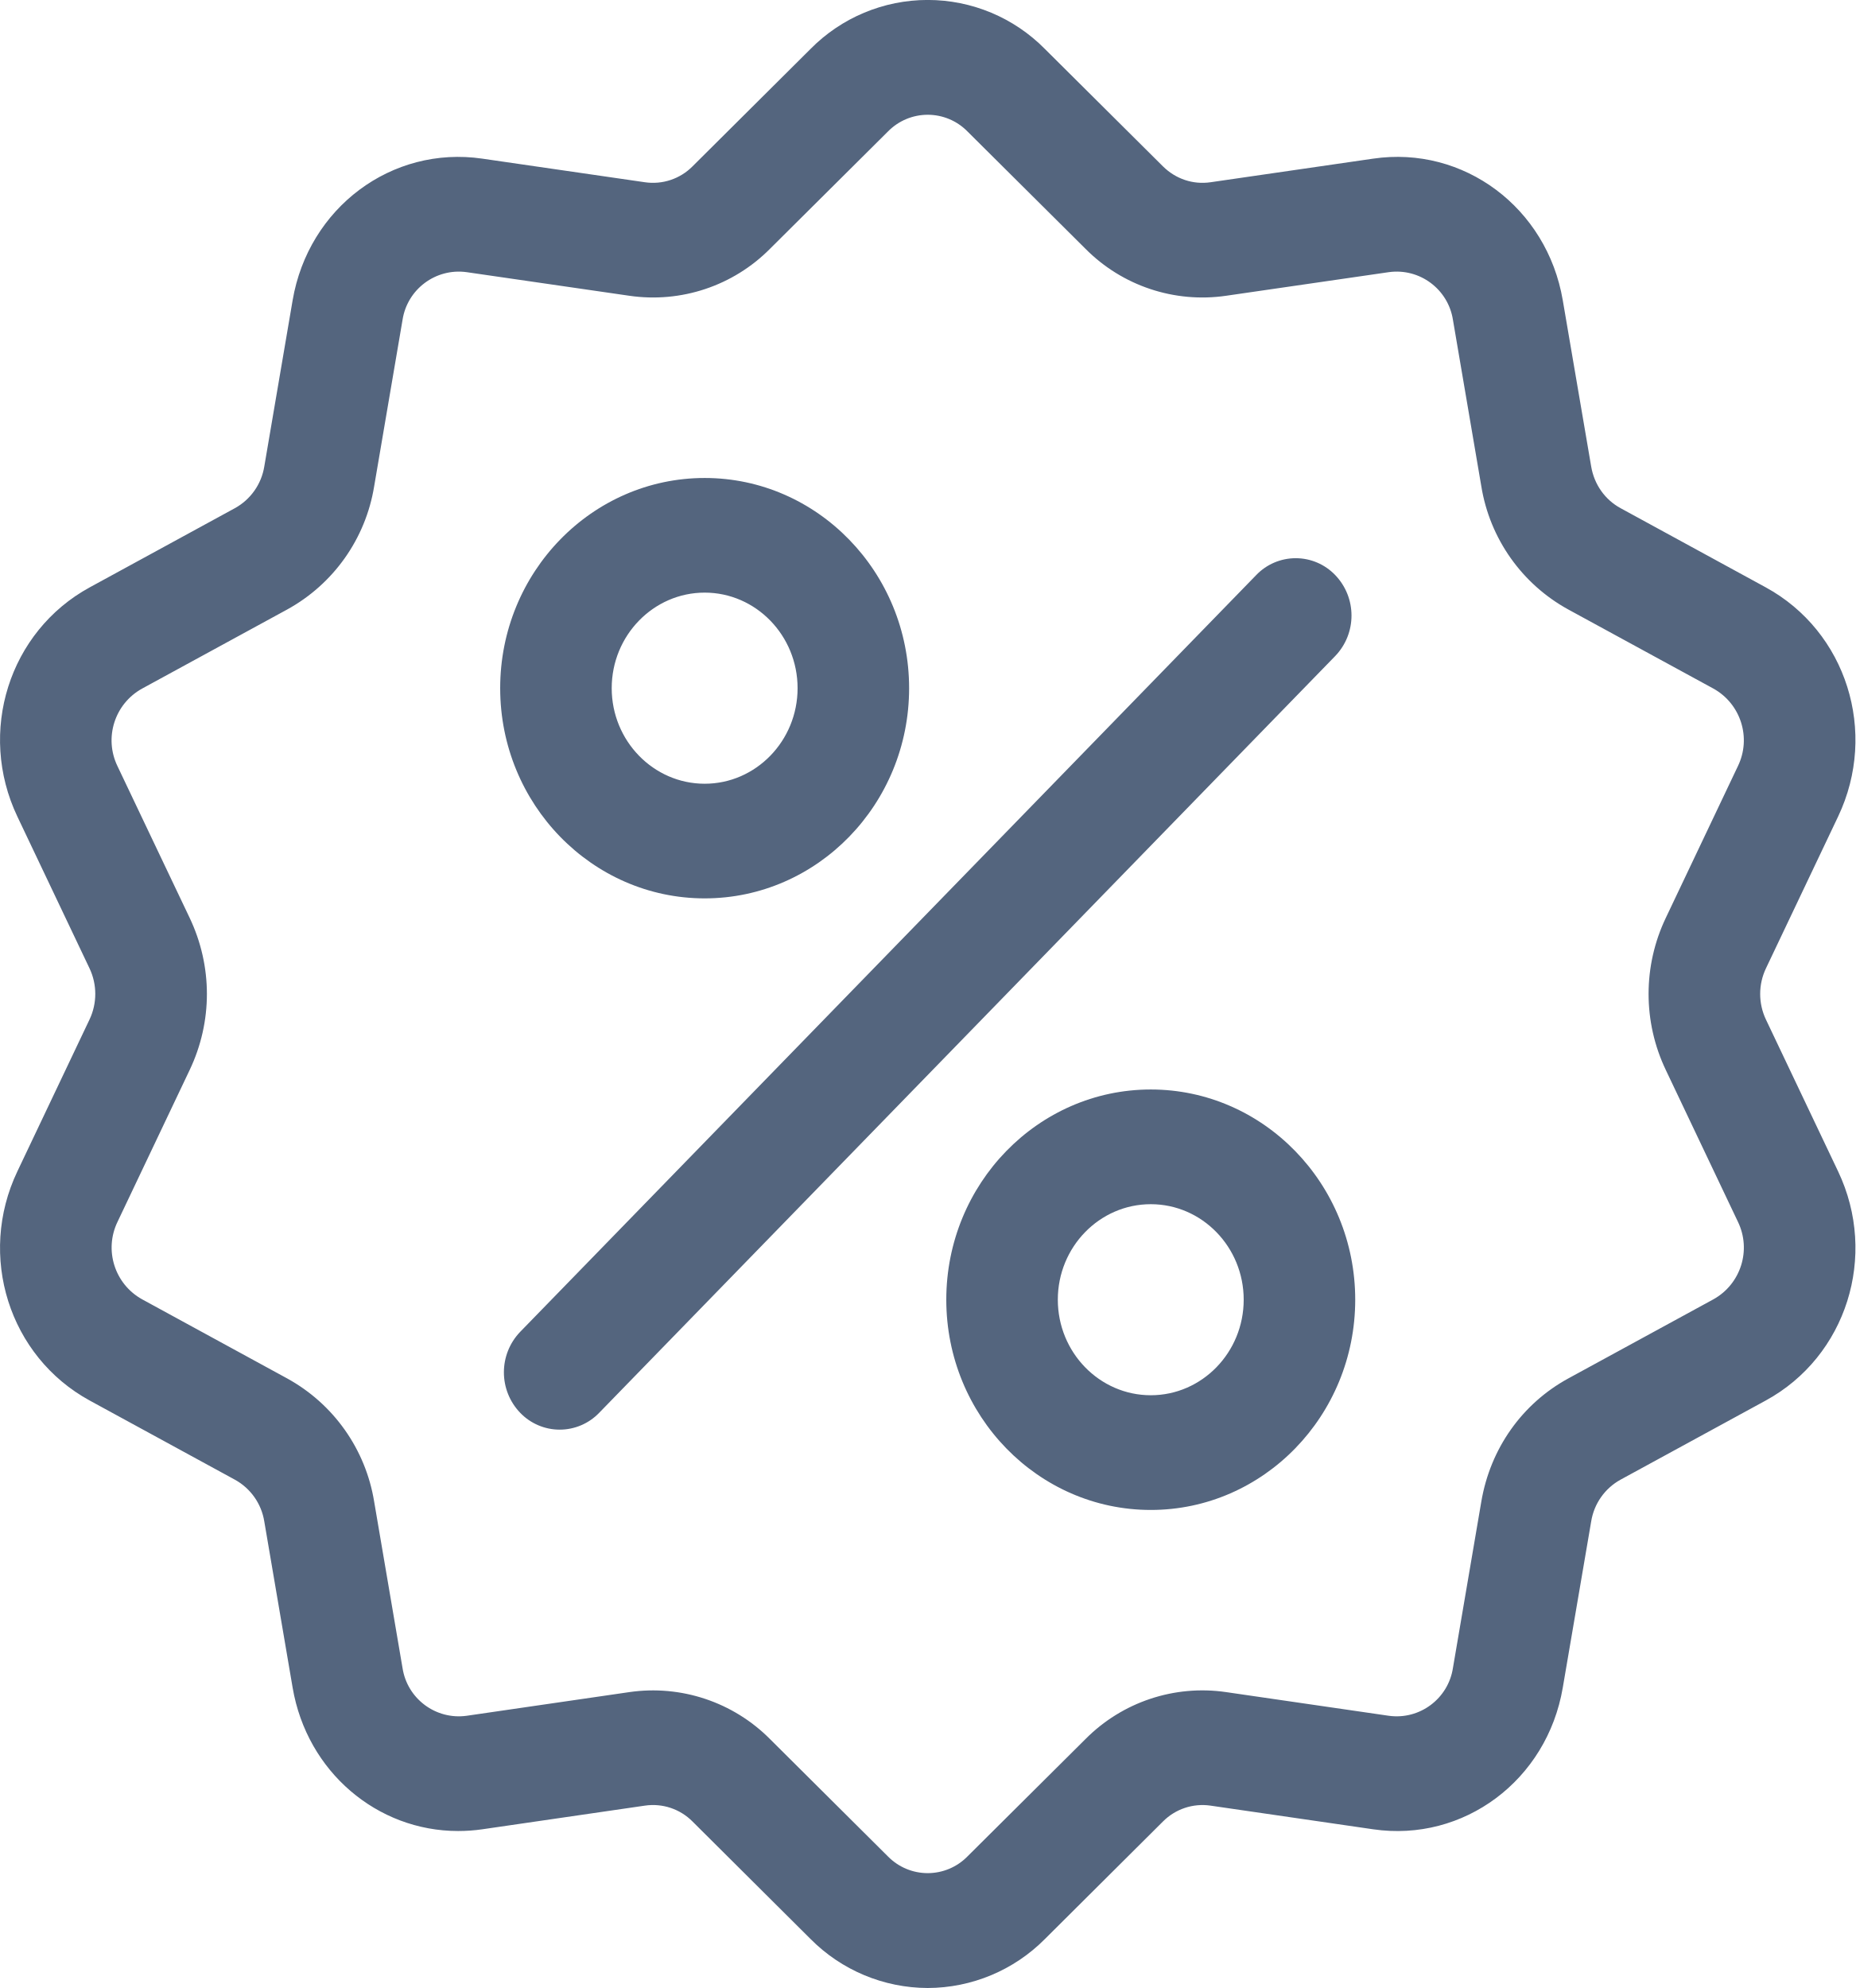
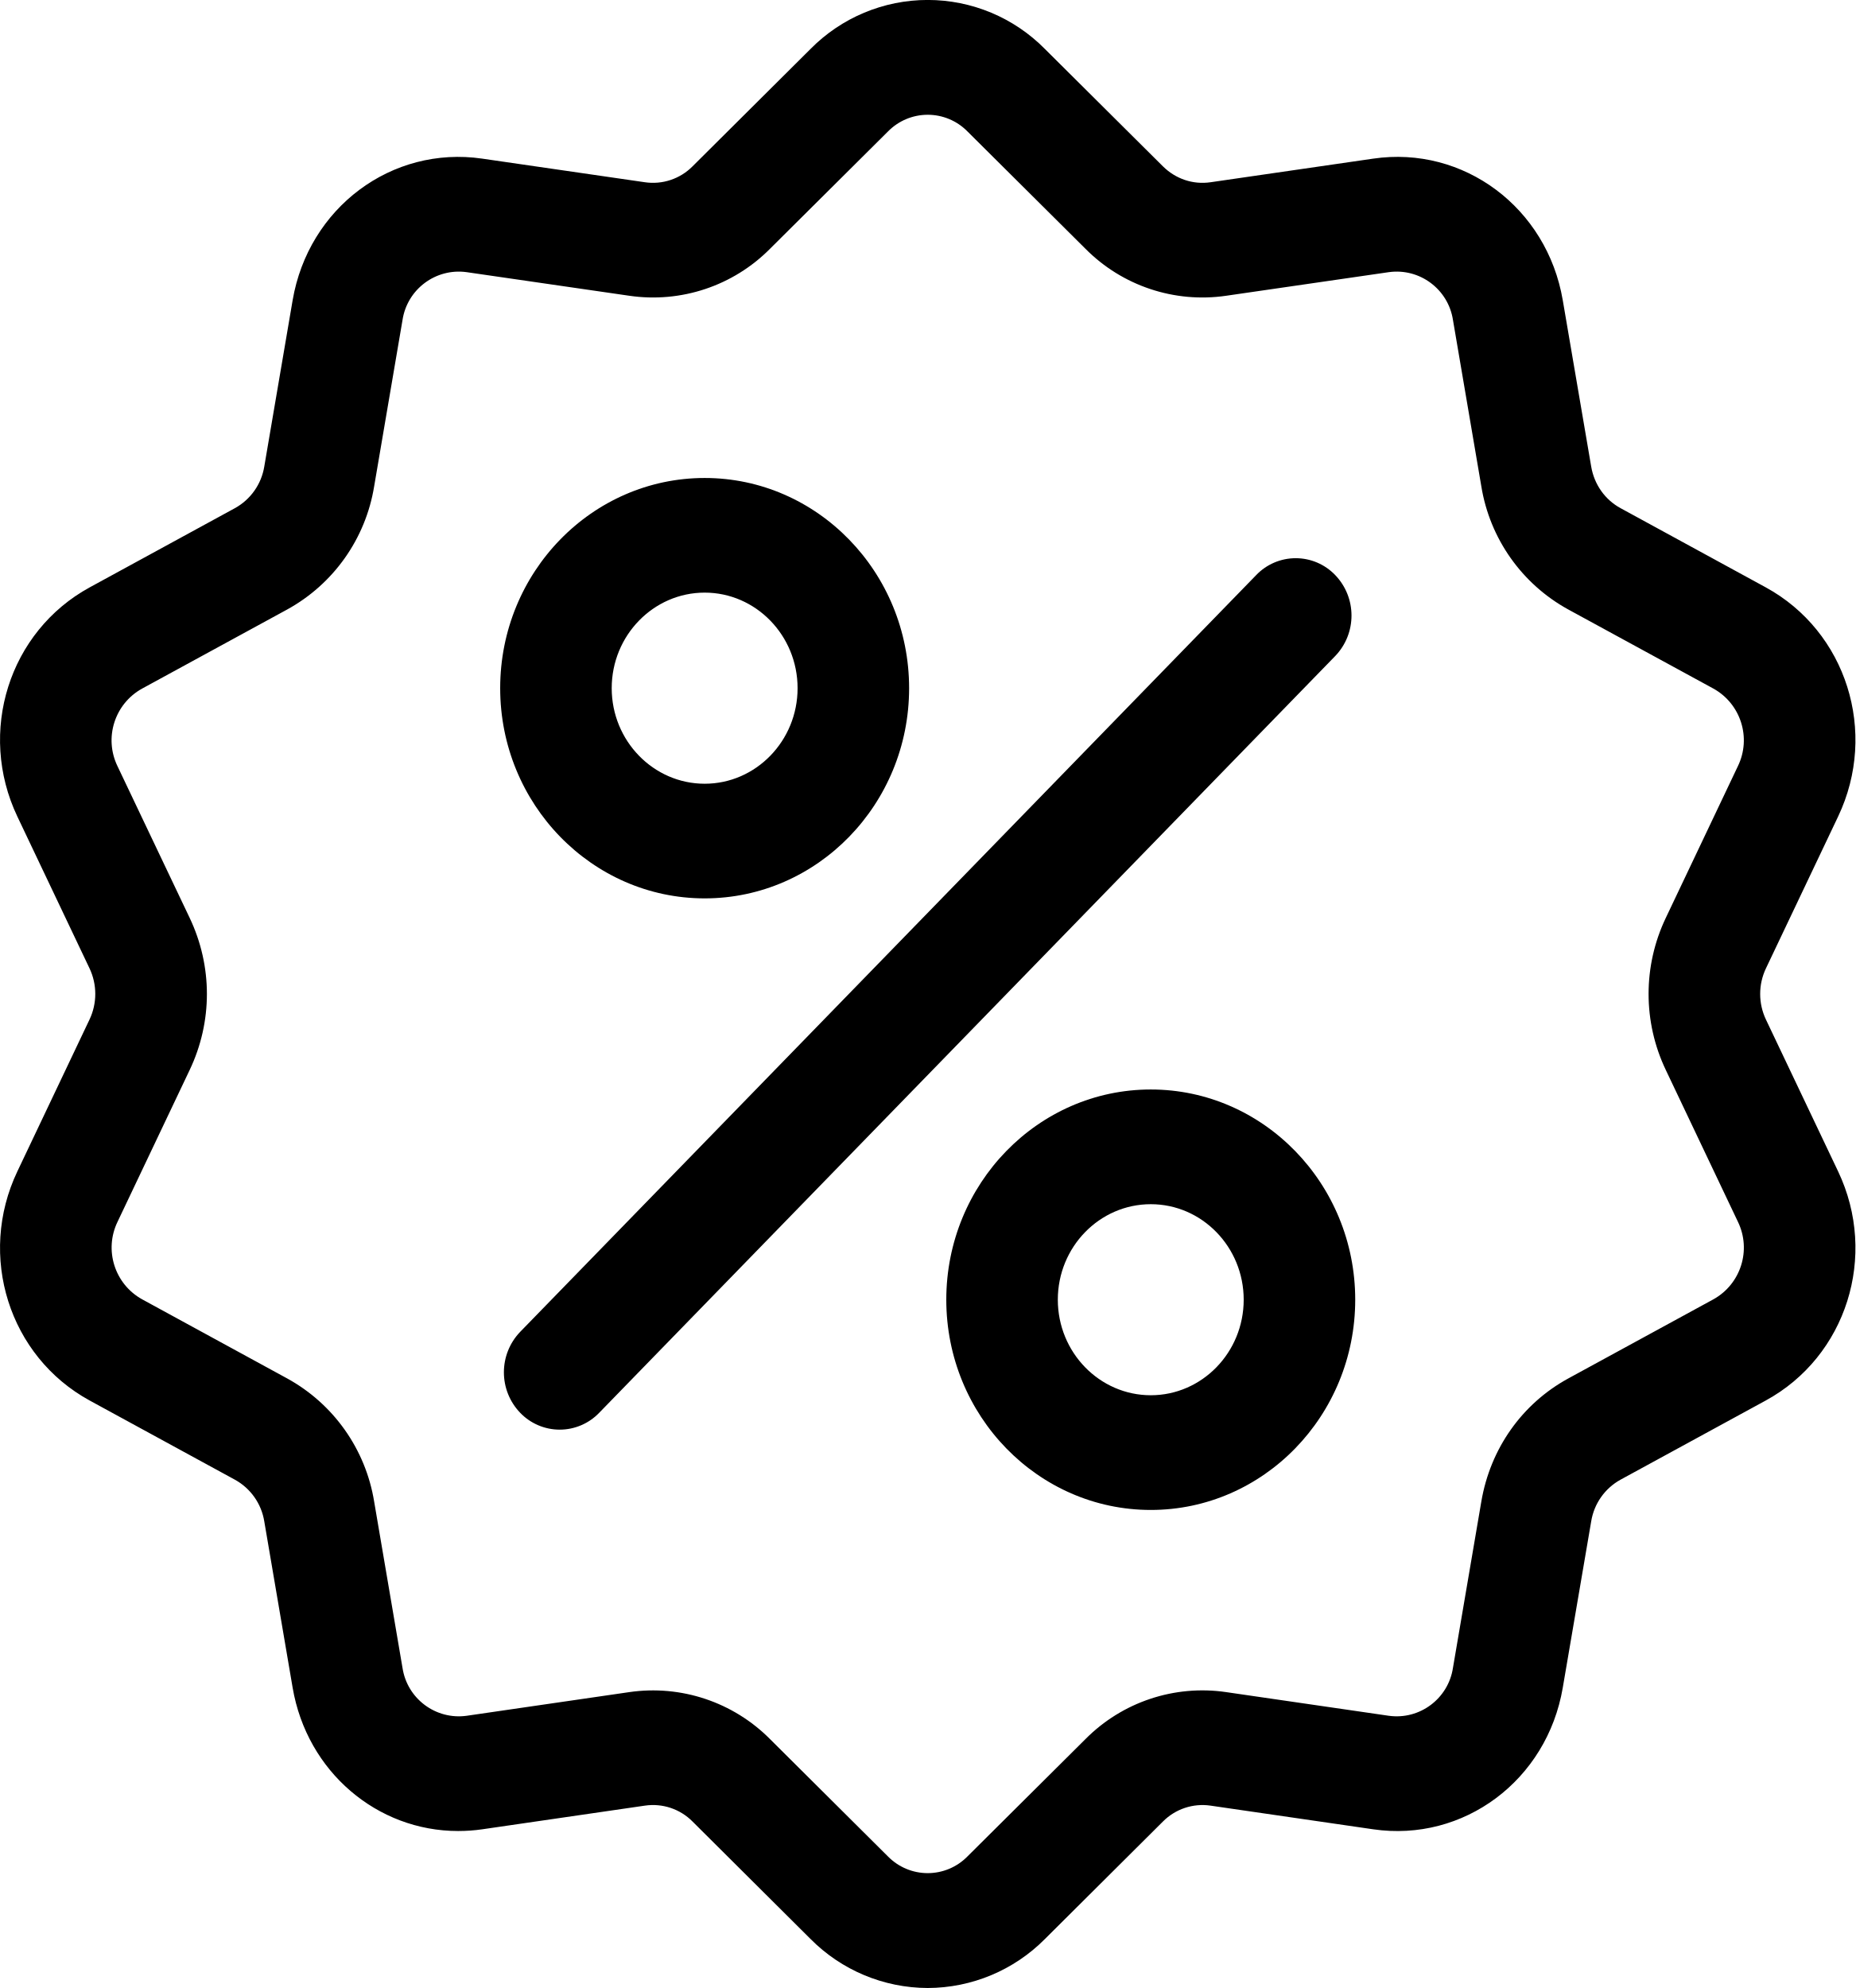
<svg xmlns="http://www.w3.org/2000/svg" xmlns:xlink="http://www.w3.org/1999/xlink" width="28" height="30" viewBox="0 0 28 30">
  <defs>
    <path id="thkza" d="M677.738 1435.677c.606 1.274.126 2.794-1.093 3.458l-2.19 1.194a.878.878 0 0 0-.443.629l-.429 2.51c-.238 1.397-1.495 2.336-2.861 2.137l-2.454-.357a.841.841 0 0 0-.719.24l-1.78 1.772a2.5 2.5 0 0 1-1.77.74 2.5 2.5 0 0 1-1.768-.74l-1.78-1.772a.84.84 0 0 0-.72-.24l-2.453.357a2.539 2.539 0 0 1-.365.026c-1.219 0-2.28-.892-2.497-2.163l-.428-2.51a.877.877 0 0 0-.444-.629l-2.19-1.194c-1.218-.665-1.698-2.184-1.092-3.458l1.088-2.29a.901.901 0 0 0 0-.776l-1.088-2.289c-.606-1.275-.126-2.794 1.093-3.459l2.189-1.194a.878.878 0 0 0 .444-.628l.428-2.51c.239-1.397 1.495-2.336 2.862-2.137l2.453.356a.84.84 0 0 0 .72-.24l1.78-1.771a2.484 2.484 0 0 1 3.537 0l1.781 1.771c.193.191.454.279.72.24l2.453-.356c1.366-.2 2.623.74 2.861 2.137l.429 2.51c.046.27.208.5.444.628l2.189 1.194c1.219.665 1.699 2.184 1.093 3.459l-1.088 2.289a.901.901 0 0 0 0 .777zm-1.512.76l-1.088-2.29a2.664 2.664 0 0 1 0-2.296l1.088-2.29a.893.893 0 0 0-.37-1.17l-2.189-1.193a2.594 2.594 0 0 1-1.313-1.859l-.428-2.51a.86.86 0 0 0-.968-.722l-2.454.356a2.484 2.484 0 0 1-2.125-.71l-1.78-1.77a.84.84 0 0 0-1.198 0l-1.78 1.77a2.484 2.484 0 0 1-2.125.71l-2.454-.356a.86.86 0 0 0-.968.723l-.428 2.51a2.595 2.595 0 0 1-1.313 1.858l-2.19 1.194a.893.893 0 0 0-.37 1.17l1.089 2.289c.347.73.347 1.567 0 2.296l-1.088 2.29a.893.893 0 0 0 .37 1.17l2.189 1.194a2.595 2.595 0 0 1 1.313 1.858l.428 2.51a.86.86 0 0 0 .968.723l2.454-.357a2.489 2.489 0 0 1 2.125.71l1.78 1.771a.84.84 0 0 0 1.197 0l1.781-1.771a2.484 2.484 0 0 1 2.125-.71l2.454.357a.86.86 0 0 0 .968-.724l.428-2.509c.136-.8.615-1.477 1.313-1.858l2.19-1.194a.893.893 0 0 0 .369-1.17zm-6.078-8.536l-11.107 11.42a.826.826 0 0 1-1.19 0 .882.882 0 0 1 0-1.224l11.107-11.42a.825.825 0 0 1 1.19 0 .882.882 0 0 1 0 1.224zm-6.429.484c0 1.75-1.384 3.172-3.085 3.172s-3.086-1.423-3.086-3.172c0-1.75 1.385-3.172 3.086-3.172 1.701 0 3.085 1.423 3.085 3.172zm-1.683 0c0-.795-.629-1.442-1.402-1.442-.773 0-1.403.647-1.403 1.442 0 .795.63 1.442 1.403 1.442s1.402-.647 1.402-1.442zm8.415 9.228c0 1.75-1.384 3.173-3.085 3.173-1.702 0-3.086-1.423-3.086-3.173 0-1.749 1.384-3.172 3.086-3.172 1.701 0 3.085 1.423 3.085 3.172zm-1.683 0c0-.795-.629-1.441-1.402-1.441-.774 0-1.403.646-1.403 1.441 0 .796.63 1.442 1.403 1.442s1.402-.646 1.402-1.442z" />
  </defs>
  <g>
    <g transform="translate(-650 -1418)">
-       <use fill="#54657e" xlink:href="#thkza" />
+       <use xlink:href="#thkza" />
    </g>
  </g>
</svg>
